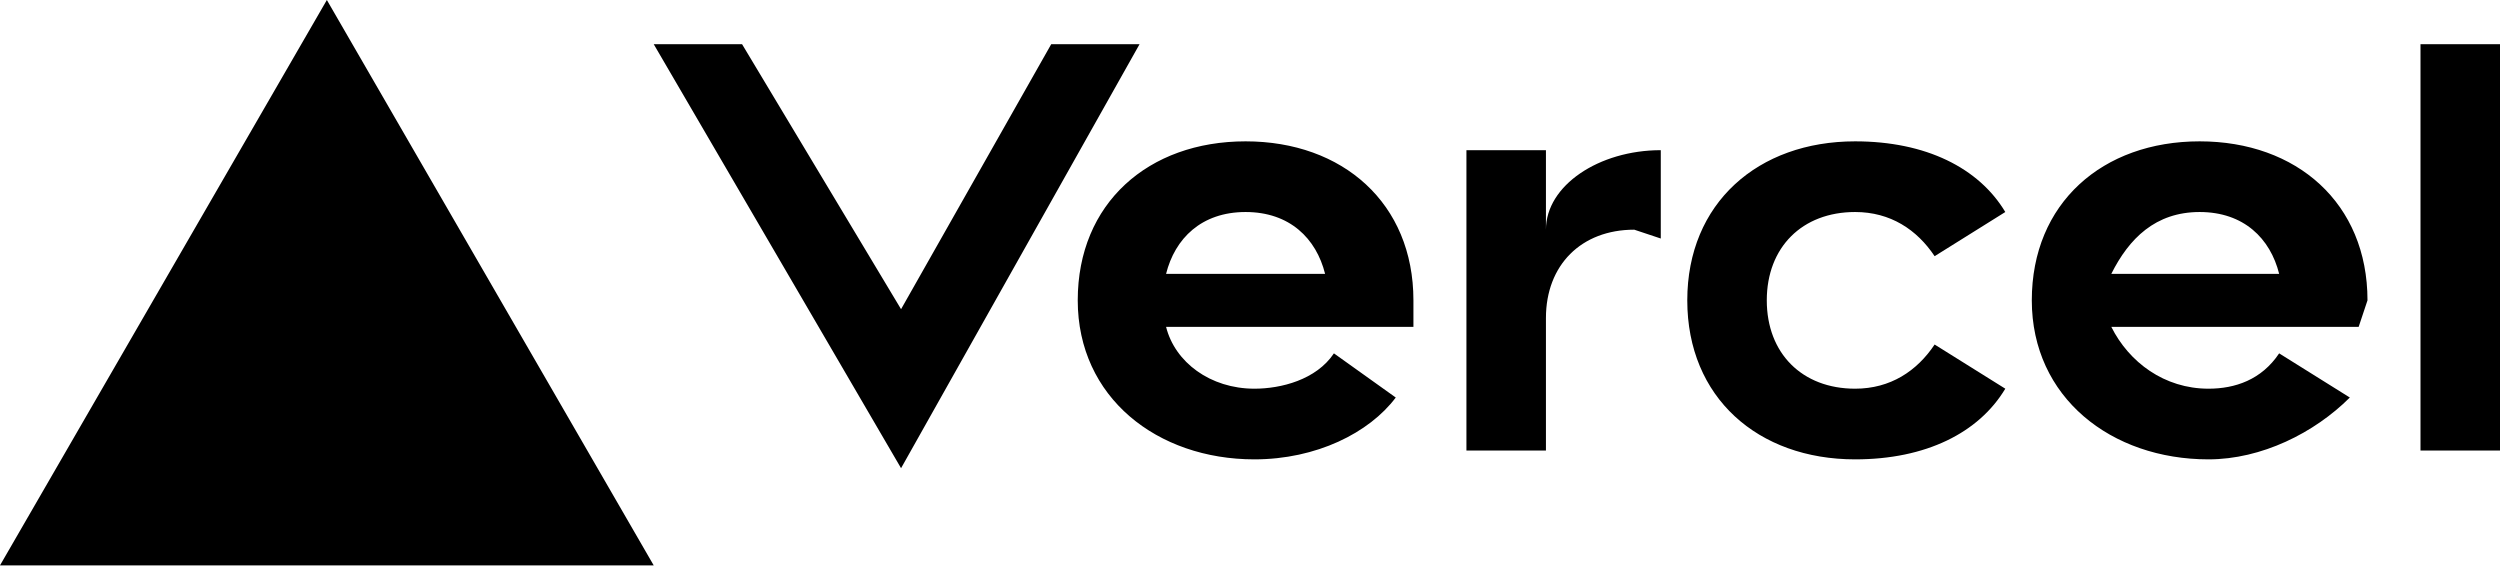
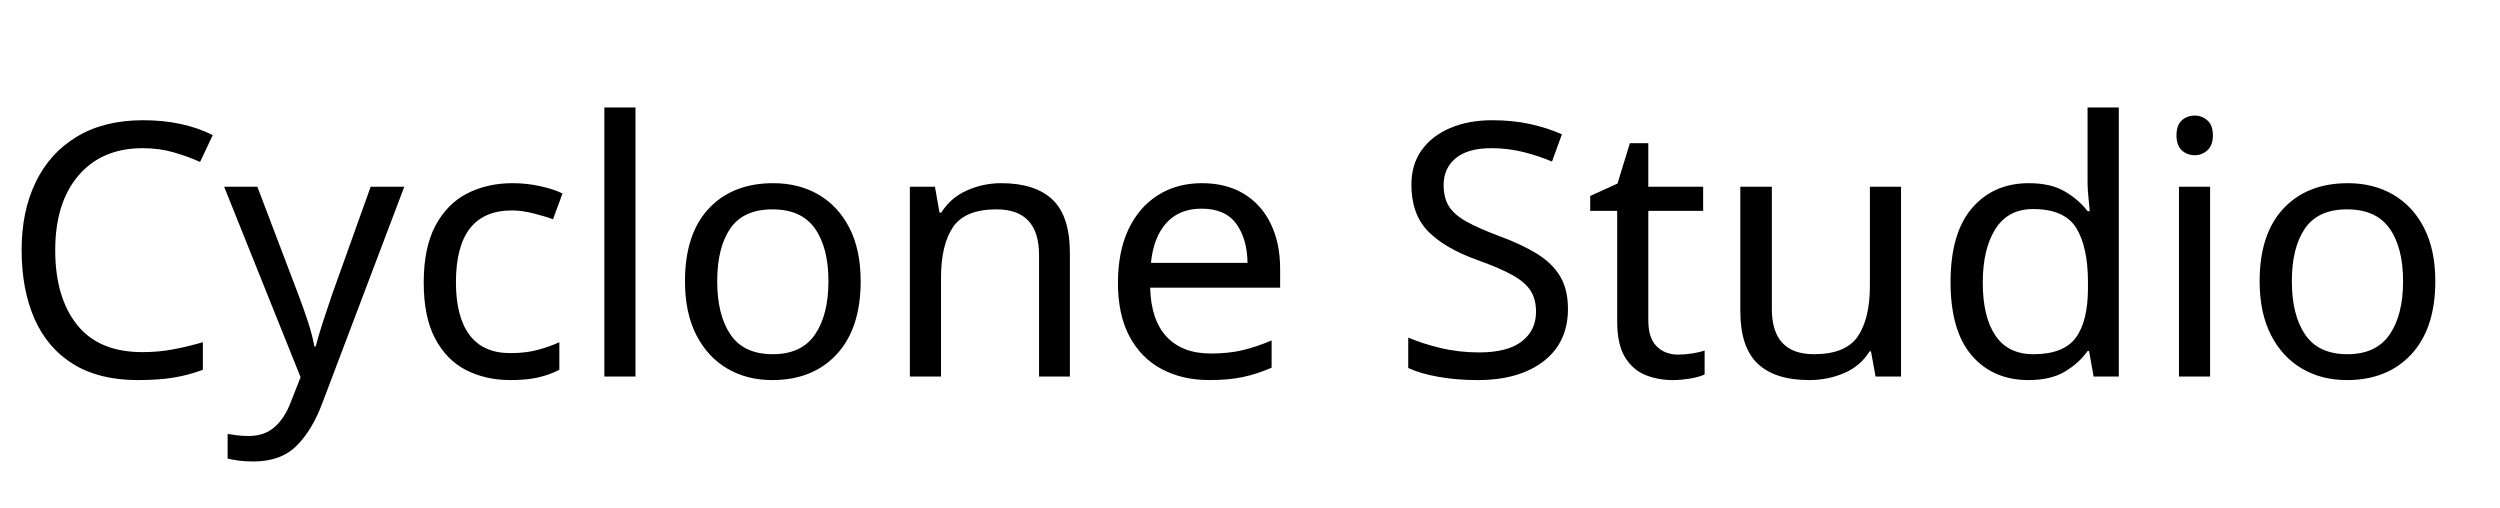
- <svg xmlns="http://www.w3.org/2000/svg" fill="none" viewBox="0 0 283 64">
-   <path fill="black" d="M141 16c-11 0-19 7-19 18s9 18 20 18c7 0 13-3 16-7l-7-5c-2 3-6 4-9 4-5 0-9-3-10-7h28v-3c0-11-8-18-19-18zm-9 15c1-4 4-7 9-7s8 3 9 7h-18zm117-15c-11 0-19 7-19 18s9 18 20 18c6 0 12-3 16-7l-8-5c-2 3-5 4-8 4-5 0-9-3-11-7h28l1-3c0-11-8-18-19-18zm-10 15c2-4 5-7 10-7s8 3 9 7h-19zm-39 3c0 6 4 10 10 10 4 0 7-2 9-5l8 5c-3 5-9 8-17 8-11 0-19-7-19-18s8-18 19-18c8 0 14 3 17 8l-8 5c-2-3-5-5-9-5-6 0-10 4-10 10zm83-29v46h-9V5h9zM37 0l37 64H0L37 0zm92 5-27 48L74 5h10l18 30 17-30h10zm59 12v10l-3-1c-6 0-10 4-10 10v15h-9V17h9v9c0-5 6-9 13-9z" />
+ <svg xmlns="http://www.w3.org/2000/svg" version="1.1" id="图层_1" x="0px" y="0px" viewBox="0 0 394 80" style="enable-background:new 0 0 394 80;" xml:space="preserve">
+   <style type="text/css">
+ 	.st0{font-family:'JosefinSans-Bold';}
+ 	.st1{font-size:55.792px;}
+ 	.st2{fill:none;}
+ </style>
+   <text transform="matrix(1 0 0 1 0 59.3381)" class="st0 st1">Cyclone Studio</text>
+   <rect x="89.9" y="32.3" class="st2" width="87.9" height="0.4" />
</svg>
